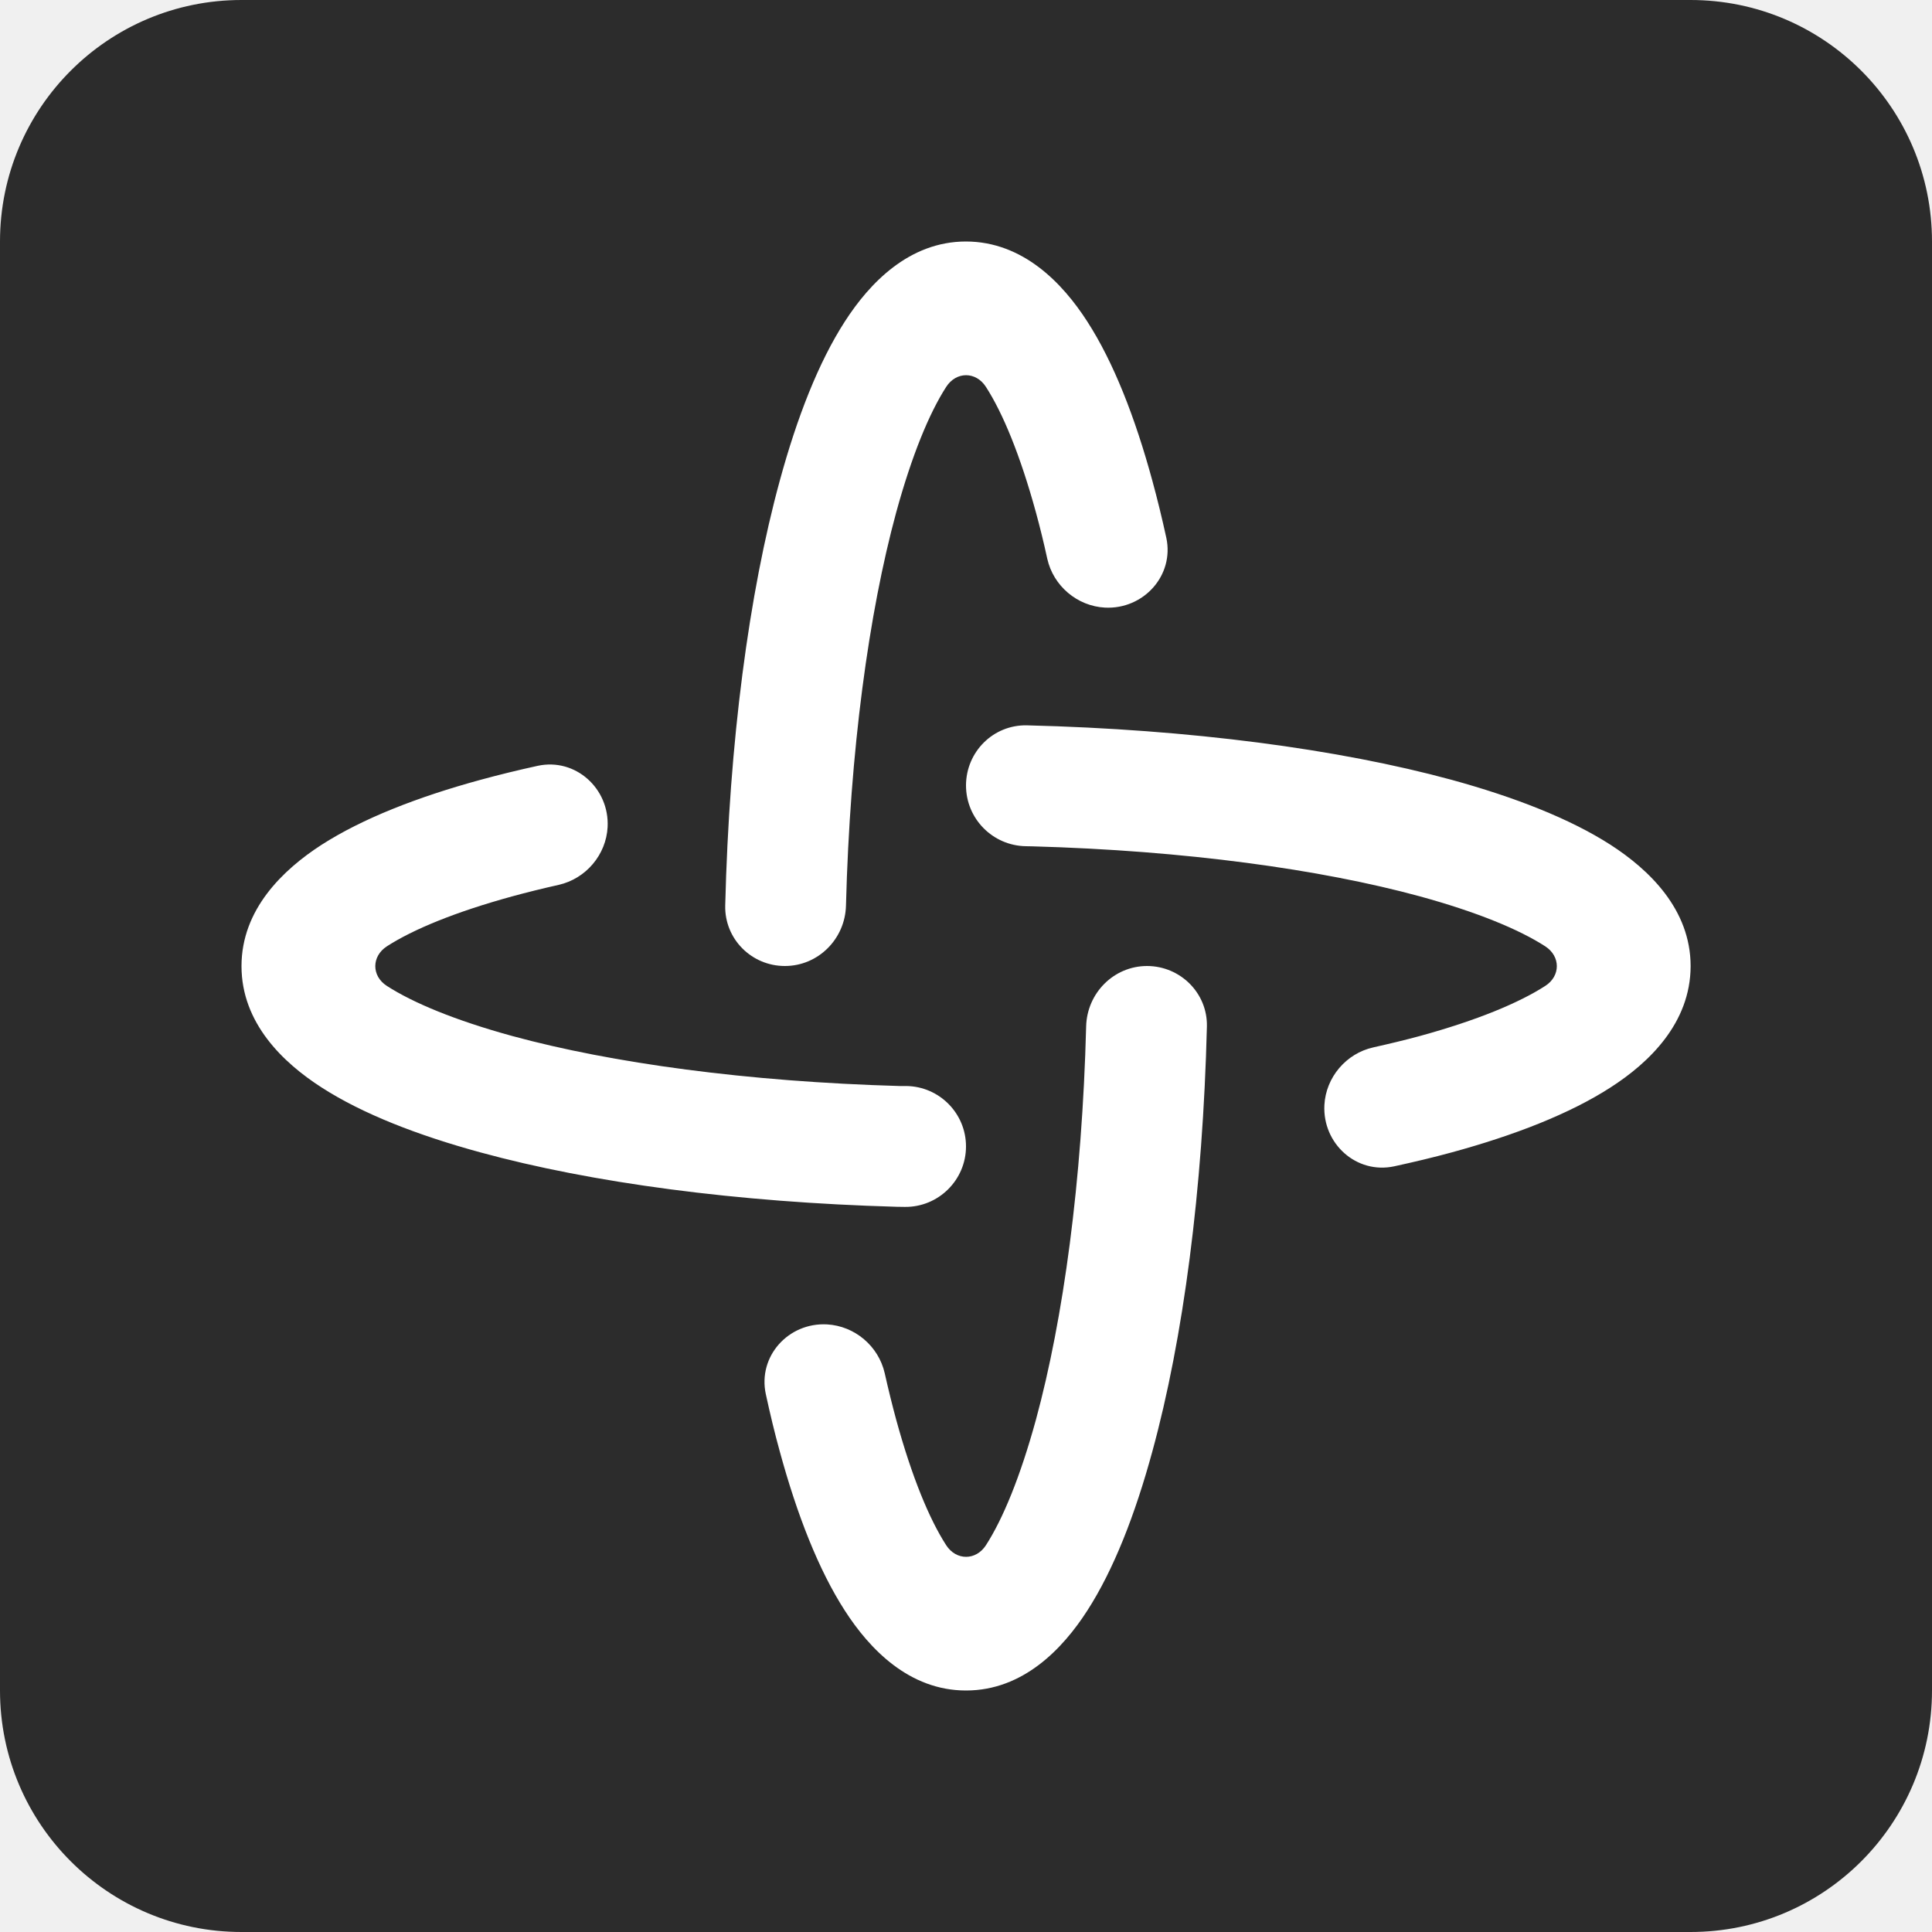
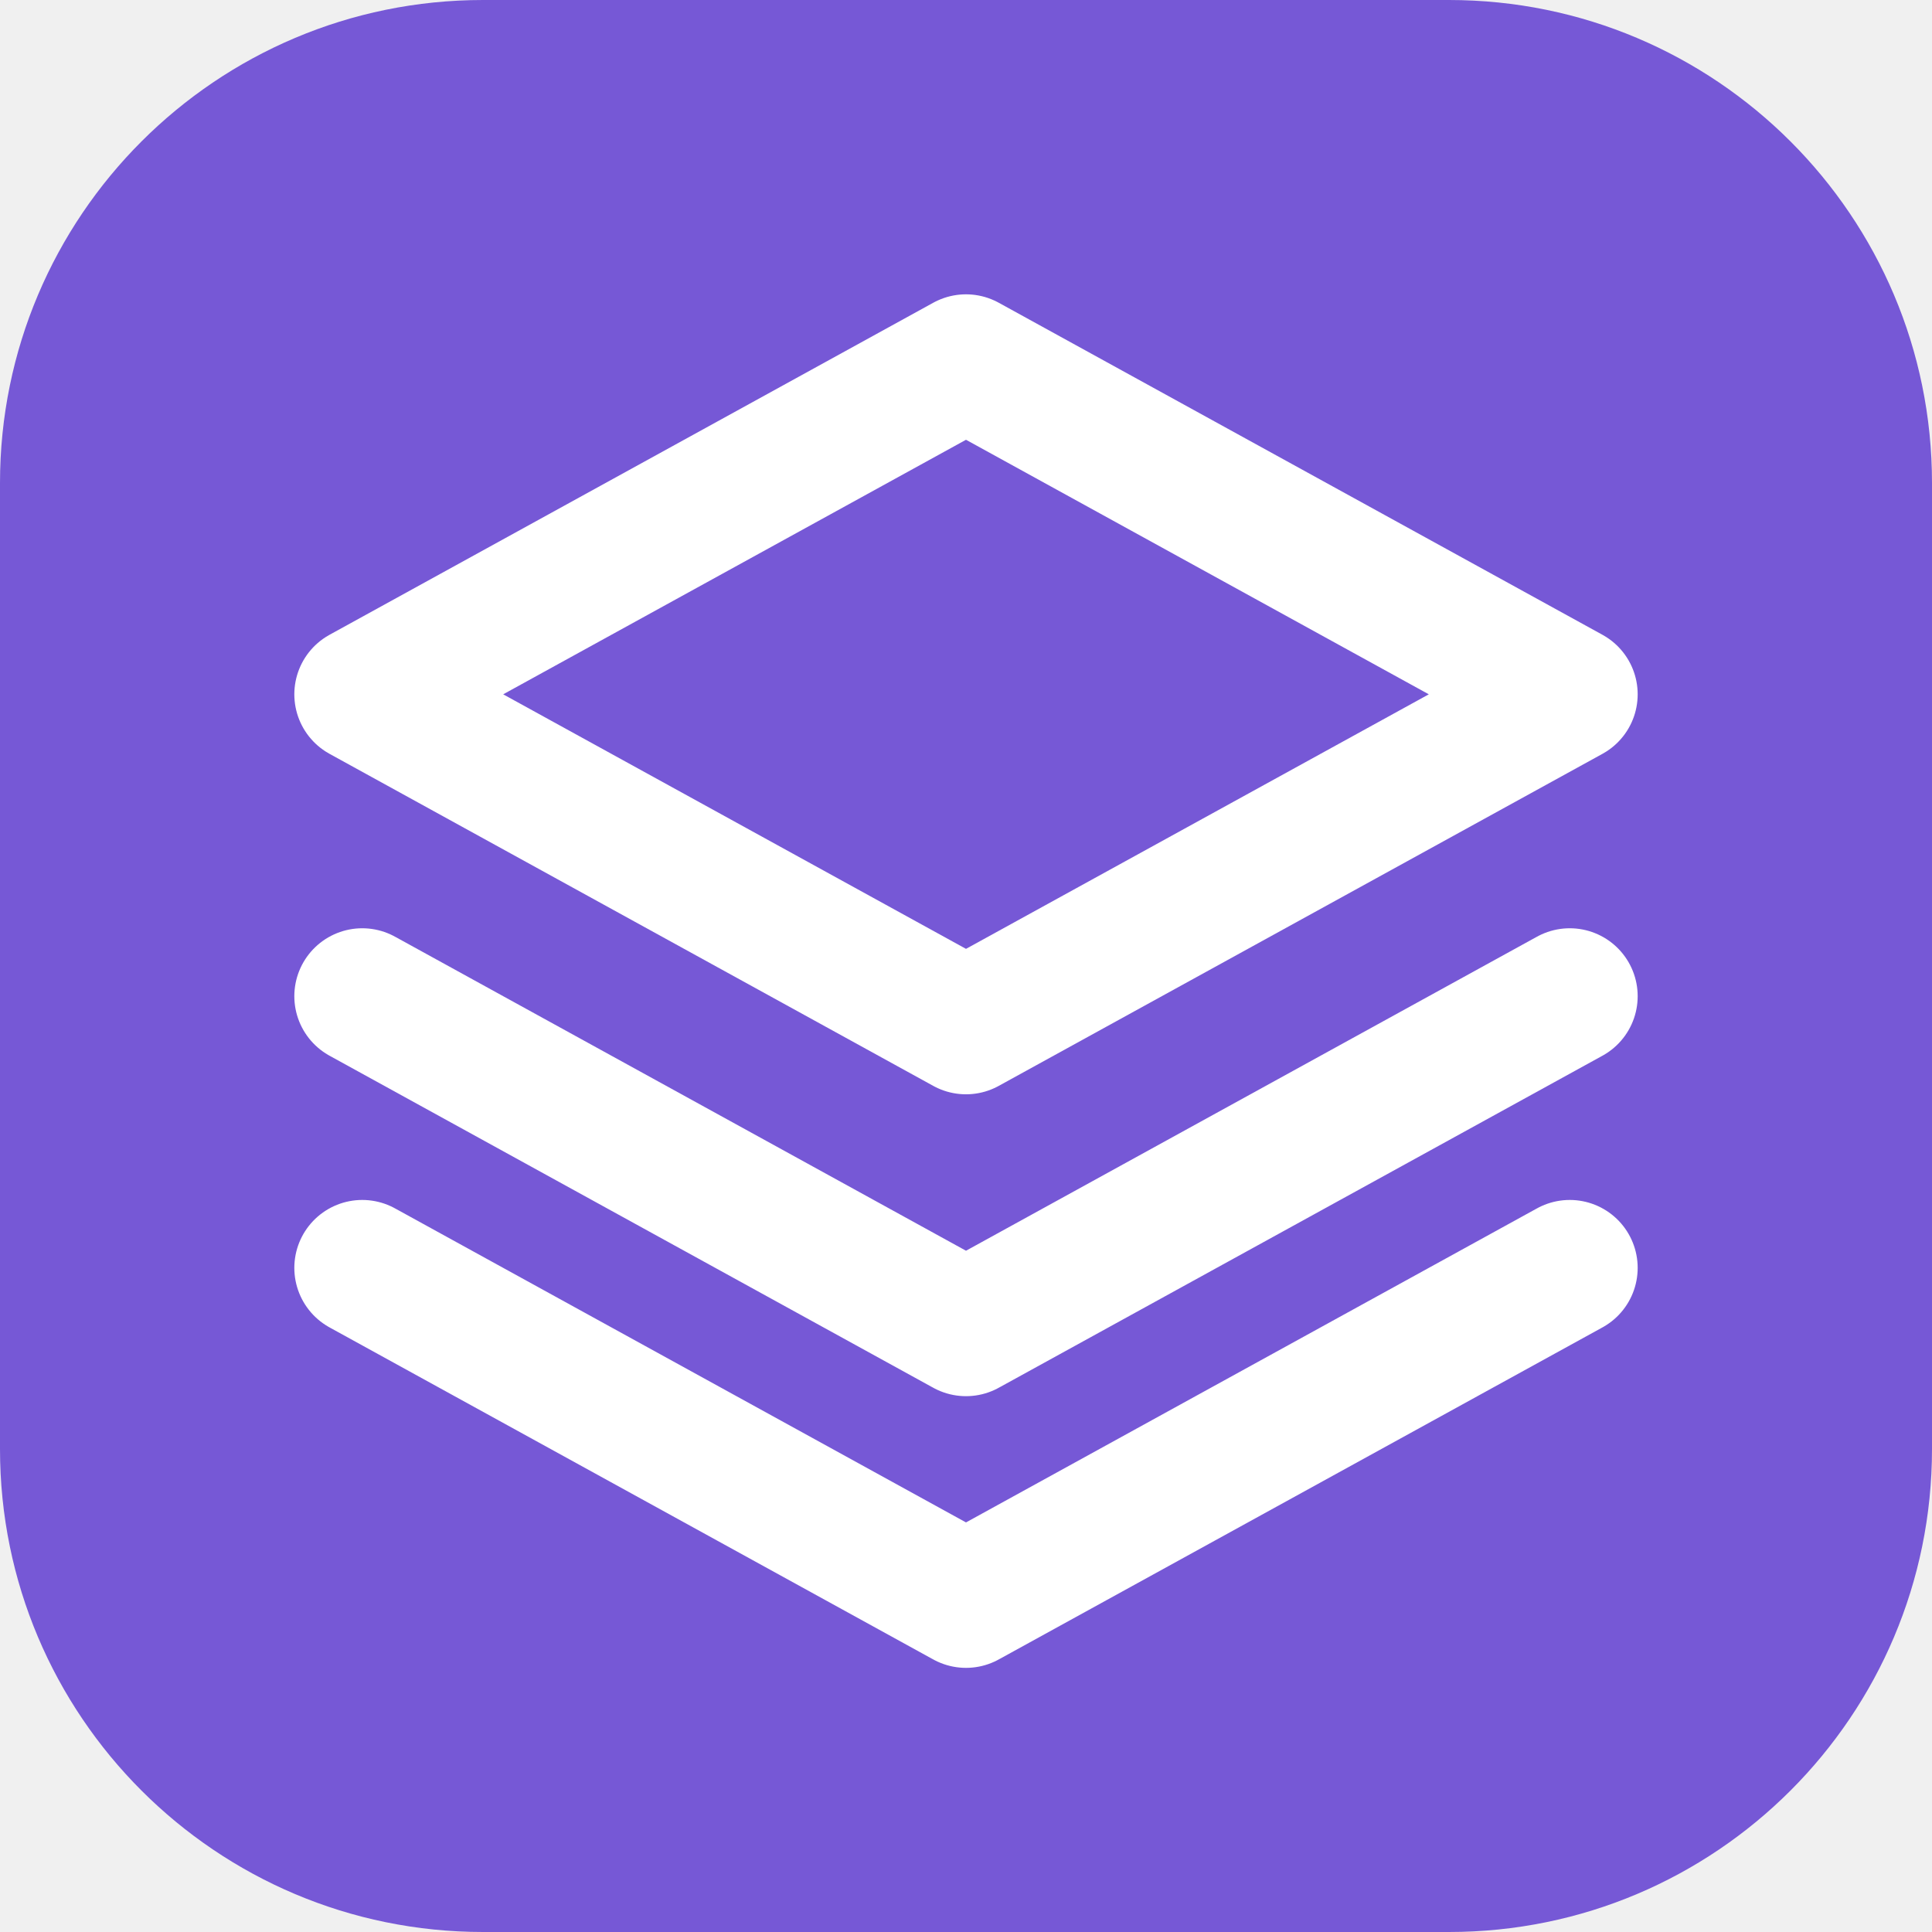
- <svg xmlns="http://www.w3.org/2000/svg" width="16" height="16" viewBox="0 0 16 16" fill="none">
-   <path d="M0 2C0 0.895 0.895 0 2 0H14C15.105 0 16 0.895 16 2V14C16 15.105 15.105 16 14 16H2C0.895 16 0 15.105 0 14V2Z" fill="#2C2C2C" />
-   <path d="M9.5 8C9.776 8.001 10.001 8.225 9.995 8.5C9.962 9.855 9.799 11.086 9.543 12.021C9.401 12.542 9.223 13 9.004 13.339C8.8 13.656 8.472 14 8 14C7.529 14 7.201 13.656 6.997 13.339C6.778 13 6.6 12.542 6.458 12.021C6.416 11.87 6.378 11.711 6.342 11.545C6.275 11.232 6.529 10.951 6.849 10.968C7.079 10.981 7.276 11.148 7.327 11.373C7.357 11.507 7.389 11.636 7.422 11.758C7.552 12.232 7.696 12.58 7.836 12.797C7.919 12.925 8.082 12.925 8.165 12.797C8.305 12.58 8.449 12.232 8.579 11.758C8.806 10.924 8.962 9.784 8.995 8.5C9.002 8.224 9.224 8 9.5 8ZM4.454 6.342C4.766 6.275 5.048 6.53 5.032 6.849C5.02 7.079 4.852 7.277 4.627 7.328C4.493 7.358 4.364 7.39 4.243 7.423C3.769 7.553 3.421 7.697 3.204 7.837C3.076 7.92 3.076 8.083 3.204 8.165C3.421 8.305 3.769 8.45 4.243 8.58C5.066 8.804 6.187 8.958 7.451 8.994H7.507C7.78 8.998 8 9.221 8 9.494C8 9.772 7.772 9.998 7.494 9.995L7.425 9.994C6.101 9.957 4.898 9.795 3.98 9.544C3.459 9.402 3.001 9.224 2.662 9.005C2.345 8.801 2 8.473 2 8.001C2 7.53 2.345 7.202 2.662 6.997C3.001 6.779 3.459 6.6 3.98 6.458C4.13 6.417 4.289 6.378 4.454 6.342ZM8.504 6.007C9.857 6.04 11.087 6.204 12.021 6.458C12.542 6.601 13 6.779 13.339 6.997C13.656 7.202 14.001 7.53 14.001 8.001C14 8.473 13.656 8.801 13.339 9.005C13 9.224 12.542 9.402 12.021 9.544C11.871 9.585 11.711 9.623 11.546 9.659C11.233 9.726 10.952 9.471 10.968 9.152C10.98 8.922 11.148 8.724 11.373 8.674C11.507 8.644 11.636 8.613 11.758 8.58C12.232 8.45 12.58 8.305 12.797 8.165C12.925 8.083 12.925 7.92 12.797 7.837C12.58 7.697 12.232 7.553 11.758 7.423C10.935 7.199 9.814 7.044 8.55 7.009L8.497 7.008C8.221 7.004 8 6.78 8 6.504C8.001 6.226 8.226 6.001 8.504 6.007ZM8 2C8.472 2.001 8.8 2.345 9.004 2.662C9.223 3.001 9.401 3.459 9.543 3.98C9.584 4.13 9.623 4.289 9.659 4.454C9.726 4.766 9.47 5.048 9.151 5.032C8.921 5.02 8.723 4.852 8.673 4.627C8.644 4.493 8.612 4.364 8.579 4.243C8.449 3.769 8.305 3.421 8.165 3.204C8.082 3.075 7.919 3.075 7.836 3.204C7.696 3.421 7.552 3.769 7.422 4.243C7.195 5.077 7.039 6.216 7.006 7.5C6.999 7.776 6.776 8 6.5 8C6.224 8 6 7.776 6.006 7.5C6.039 6.146 6.202 4.915 6.458 3.98C6.6 3.459 6.778 3.001 6.997 2.662C7.201 2.345 7.529 2 8 2Z" fill="white" />
+ <svg xmlns="http://www.w3.org/2000/svg" viewBox="0 0 64 64">
+   <rect width="64" height="64" rx="16" fill="#7658d6" />
+   <g fill="none" stroke="#fff" stroke-width="4.5" stroke-linecap="round" stroke-linejoin="round">
+     <path d="m32 12 20 11-20 11-20-11z" />
+     <path d="m12 33 20 11 20-11M12 42l20 11 20-11" />
+   </g>
</svg>
